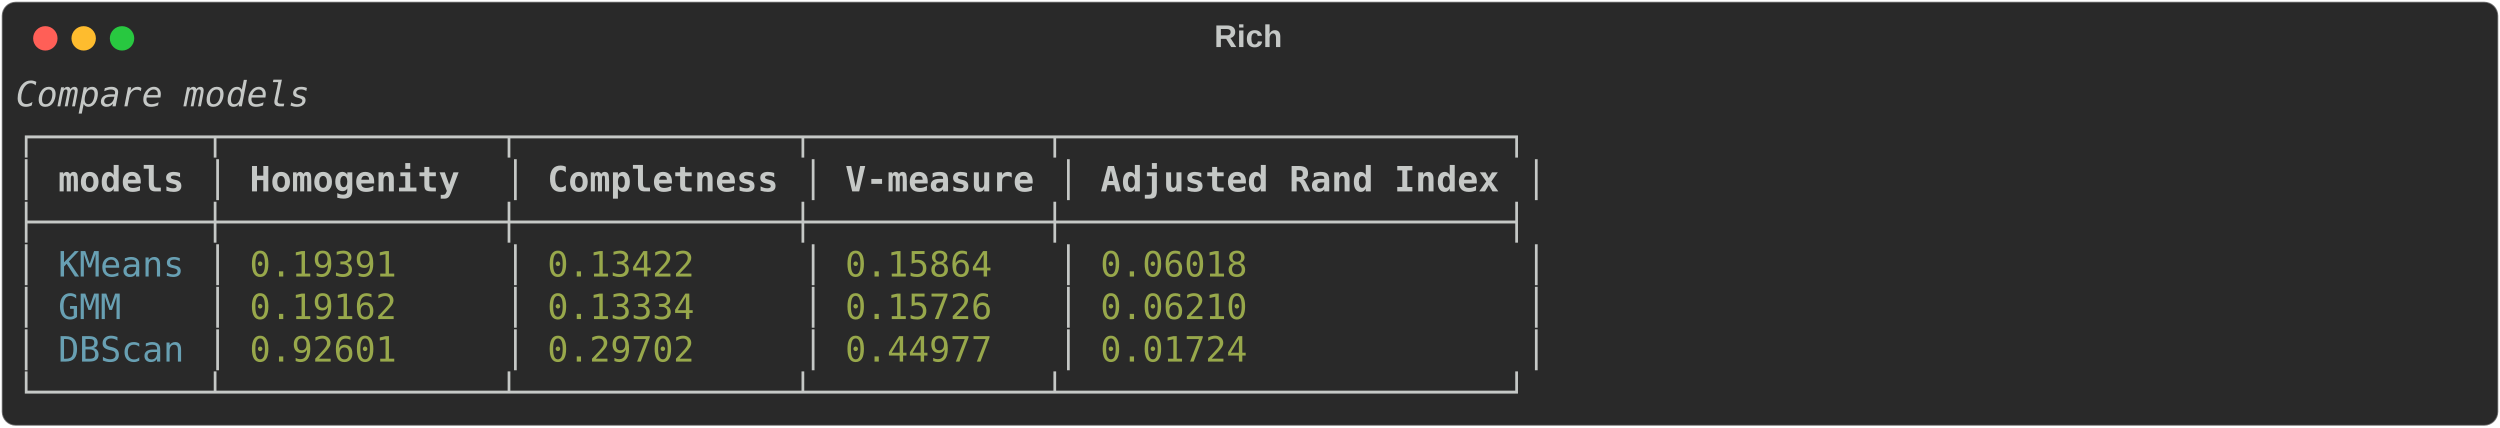
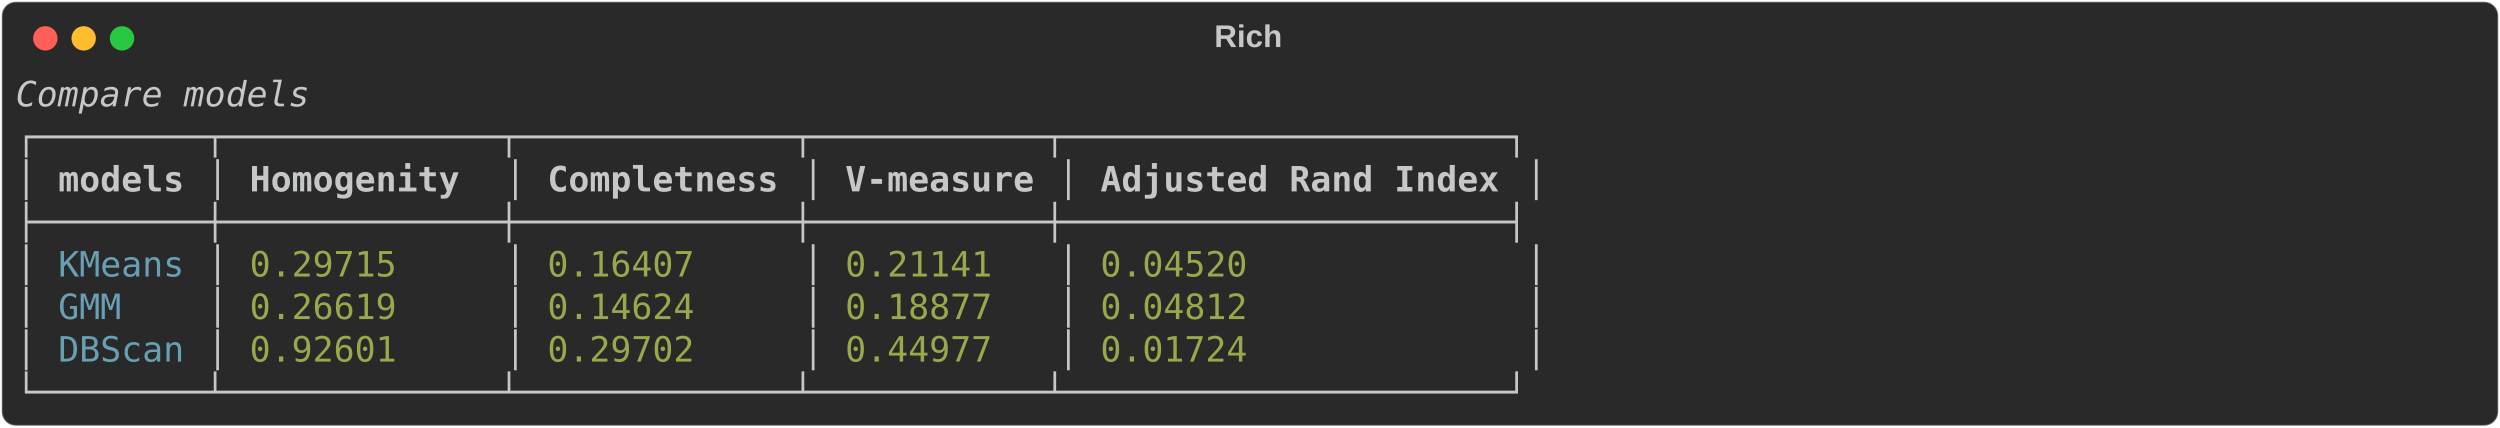
<svg xmlns="http://www.w3.org/2000/svg" class="rich-terminal" viewBox="0 0 1434 245.2">
  <style>

    @font-face {
        font-family: "Fira Code";
        src: local("FiraCode-Regular"),
                url("https://cdnjs.cloudflare.com/ajax/libs/firacode/6.2.0/woff2/FiraCode-Regular.woff2") format("woff2"),
                url("https://cdnjs.cloudflare.com/ajax/libs/firacode/6.2.0/woff/FiraCode-Regular.woff") format("woff");
        font-style: normal;
        font-weight: 400;
    }
    @font-face {
        font-family: "Fira Code";
        src: local("FiraCode-Bold"),
                url("https://cdnjs.cloudflare.com/ajax/libs/firacode/6.2.0/woff2/FiraCode-Bold.woff2") format("woff2"),
                url("https://cdnjs.cloudflare.com/ajax/libs/firacode/6.2.0/woff/FiraCode-Bold.woff") format("woff");
        font-style: bold;
        font-weight: 700;
    }

-     .terminal-3981804654-matrix {
+     .terminal-526615674-matrix {
        font-family: Fira Code, monospace;
        font-size: 20px;
        line-height: 24.4px;
        font-variant-east-asian: full-width;
    }

-     .terminal-3981804654-title {
+     .terminal-526615674-title {
        font-size: 18px;
        font-weight: bold;
        font-family: arial;
    }

-     .terminal-3981804654-r1 { fill: #c5c8c6;font-style: italic; }
- .terminal-3981804654-r2 { fill: #c5c8c6 }
- .terminal-3981804654-r3 { fill: #c5c8c6;font-weight: bold }
- .terminal-3981804654-r4 { fill: #68a0b3 }
- .terminal-3981804654-r5 { fill: #98a84b }
+     .terminal-526615674-r1 { fill: #c5c8c6;font-style: italic; }
+ .terminal-526615674-r2 { fill: #c5c8c6 }
+ .terminal-526615674-r3 { fill: #c5c8c6;font-weight: bold }
+ .terminal-526615674-r4 { fill: #68a0b3 }
+ .terminal-526615674-r5 { fill: #98a84b }
    </style>
  <defs>
-     <clipPath id="terminal-3981804654-clip-terminal">
+     <clipPath id="terminal-526615674-clip-terminal">
      <rect x="0" y="0" width="1414.2" height="194.2" />
    </clipPath>
-     <clipPath id="terminal-3981804654-line-0">
+     <clipPath id="terminal-526615674-line-0">
      <rect x="0" y="1.5" width="1415.2" height="24.65" />
    </clipPath>
-     <clipPath id="terminal-3981804654-line-1">
+     <clipPath id="terminal-526615674-line-1">
      <rect x="0" y="25.9" width="1415.2" height="24.65" />
    </clipPath>
-     <clipPath id="terminal-3981804654-line-2">
+     <clipPath id="terminal-526615674-line-2">
      <rect x="0" y="50.3" width="1415.2" height="24.65" />
    </clipPath>
-     <clipPath id="terminal-3981804654-line-3">
+     <clipPath id="terminal-526615674-line-3">
      <rect x="0" y="74.7" width="1415.2" height="24.65" />
    </clipPath>
-     <clipPath id="terminal-3981804654-line-4">
+     <clipPath id="terminal-526615674-line-4">
      <rect x="0" y="99.1" width="1415.2" height="24.65" />
    </clipPath>
-     <clipPath id="terminal-3981804654-line-5">
+     <clipPath id="terminal-526615674-line-5">
      <rect x="0" y="123.5" width="1415.2" height="24.65" />
    </clipPath>
-     <clipPath id="terminal-3981804654-line-6">
+     <clipPath id="terminal-526615674-line-6">
      <rect x="0" y="147.9" width="1415.2" height="24.65" />
    </clipPath>
  </defs>
  <rect fill="#292929" stroke="rgba(255,255,255,0.35)" stroke-width="1" x="1" y="1" width="1432" height="243.2" rx="8" />
-   <text class="terminal-3981804654-title" fill="#c5c8c6" text-anchor="middle" x="716" y="27">Rich</text>
+   <text class="terminal-526615674-title" fill="#c5c8c6" text-anchor="middle" x="716" y="27">Rich</text>
  <g transform="translate(26,22)">
    <circle cx="0" cy="0" r="7" fill="#ff5f57" />
    <circle cx="22" cy="0" r="7" fill="#febc2e" />
    <circle cx="44" cy="0" r="7" fill="#28c840" />
  </g>
-   <g transform="translate(9, 41)" clip-path="url(#terminal-3981804654-clip-terminal)">
-     <g class="terminal-3981804654-matrix">
-       <text class="terminal-3981804654-r1" x="0" y="20" textLength="878.4" clip-path="url(#terminal-3981804654-line-0)">                             Compare models                             </text>
-       <text class="terminal-3981804654-r2" x="1415.2" y="20" textLength="12.2" clip-path="url(#terminal-3981804654-line-0)">
+   <g transform="translate(9, 41)" clip-path="url(#terminal-526615674-clip-terminal)">
+     <g class="terminal-526615674-matrix">
+       <text class="terminal-526615674-r1" x="0" y="20" textLength="878.4" clip-path="url(#terminal-526615674-line-0)">                             Compare models                             </text>
+       <text class="terminal-526615674-r2" x="1415.2" y="20" textLength="12.2" clip-path="url(#terminal-526615674-line-0)">
</text>
-       <text class="terminal-3981804654-r2" x="0" y="44.4" textLength="878.4" clip-path="url(#terminal-3981804654-line-1)">┌────────┬─────────────┬─────────────┬───────────┬─────────────────────┐</text>
-       <text class="terminal-3981804654-r2" x="1415.2" y="44.4" textLength="12.2" clip-path="url(#terminal-3981804654-line-1)">
+       <text class="terminal-526615674-r2" x="0" y="44.4" textLength="878.4" clip-path="url(#terminal-526615674-line-1)">┌────────┬─────────────┬─────────────┬───────────┬─────────────────────┐</text>
+       <text class="terminal-526615674-r2" x="1415.2" y="44.4" textLength="12.2" clip-path="url(#terminal-526615674-line-1)">
</text>
-       <text class="terminal-3981804654-r2" x="0" y="68.8" textLength="12.2" clip-path="url(#terminal-3981804654-line-2)">│</text>
-       <text class="terminal-3981804654-r3" x="24.4" y="68.8" textLength="73.2" clip-path="url(#terminal-3981804654-line-2)">models</text>
-       <text class="terminal-3981804654-r2" x="109.8" y="68.8" textLength="12.2" clip-path="url(#terminal-3981804654-line-2)">│</text>
-       <text class="terminal-3981804654-r3" x="134.2" y="68.8" textLength="134.2" clip-path="url(#terminal-3981804654-line-2)">Homogenity </text>
-       <text class="terminal-3981804654-r2" x="280.6" y="68.8" textLength="12.2" clip-path="url(#terminal-3981804654-line-2)">│</text>
-       <text class="terminal-3981804654-r3" x="305" y="68.8" textLength="134.2" clip-path="url(#terminal-3981804654-line-2)">Completness</text>
-       <text class="terminal-3981804654-r2" x="451.4" y="68.8" textLength="12.2" clip-path="url(#terminal-3981804654-line-2)">│</text>
-       <text class="terminal-3981804654-r3" x="475.8" y="68.8" textLength="109.8" clip-path="url(#terminal-3981804654-line-2)">V-measure</text>
-       <text class="terminal-3981804654-r2" x="597.8" y="68.8" textLength="12.2" clip-path="url(#terminal-3981804654-line-2)">│</text>
-       <text class="terminal-3981804654-r3" x="622.2" y="68.8" textLength="231.8" clip-path="url(#terminal-3981804654-line-2)">Adjusted Rand Index</text>
-       <text class="terminal-3981804654-r2" x="866.2" y="68.8" textLength="12.2" clip-path="url(#terminal-3981804654-line-2)">│</text>
-       <text class="terminal-3981804654-r2" x="1415.2" y="68.8" textLength="12.2" clip-path="url(#terminal-3981804654-line-2)">
+       <text class="terminal-526615674-r2" x="0" y="68.8" textLength="12.2" clip-path="url(#terminal-526615674-line-2)">│</text>
+       <text class="terminal-526615674-r3" x="24.4" y="68.8" textLength="73.2" clip-path="url(#terminal-526615674-line-2)">models</text>
+       <text class="terminal-526615674-r2" x="109.8" y="68.8" textLength="12.2" clip-path="url(#terminal-526615674-line-2)">│</text>
+       <text class="terminal-526615674-r3" x="134.2" y="68.8" textLength="134.2" clip-path="url(#terminal-526615674-line-2)">Homogenity </text>
+       <text class="terminal-526615674-r2" x="280.6" y="68.8" textLength="12.2" clip-path="url(#terminal-526615674-line-2)">│</text>
+       <text class="terminal-526615674-r3" x="305" y="68.8" textLength="134.2" clip-path="url(#terminal-526615674-line-2)">Completness</text>
+       <text class="terminal-526615674-r2" x="451.4" y="68.8" textLength="12.2" clip-path="url(#terminal-526615674-line-2)">│</text>
+       <text class="terminal-526615674-r3" x="475.8" y="68.8" textLength="109.8" clip-path="url(#terminal-526615674-line-2)">V-measure</text>
+       <text class="terminal-526615674-r2" x="597.8" y="68.8" textLength="12.2" clip-path="url(#terminal-526615674-line-2)">│</text>
+       <text class="terminal-526615674-r3" x="622.2" y="68.8" textLength="231.8" clip-path="url(#terminal-526615674-line-2)">Adjusted Rand Index</text>
+       <text class="terminal-526615674-r2" x="866.2" y="68.8" textLength="12.2" clip-path="url(#terminal-526615674-line-2)">│</text>
+       <text class="terminal-526615674-r2" x="1415.2" y="68.8" textLength="12.2" clip-path="url(#terminal-526615674-line-2)">
</text>
-       <text class="terminal-3981804654-r2" x="0" y="93.2" textLength="878.4" clip-path="url(#terminal-3981804654-line-3)">├────────┼─────────────┼─────────────┼───────────┼─────────────────────┤</text>
-       <text class="terminal-3981804654-r2" x="1415.2" y="93.2" textLength="12.2" clip-path="url(#terminal-3981804654-line-3)">
+       <text class="terminal-526615674-r2" x="0" y="93.2" textLength="878.4" clip-path="url(#terminal-526615674-line-3)">├────────┼─────────────┼─────────────┼───────────┼─────────────────────┤</text>
+       <text class="terminal-526615674-r2" x="1415.2" y="93.2" textLength="12.2" clip-path="url(#terminal-526615674-line-3)">
</text>
-       <text class="terminal-3981804654-r2" x="0" y="117.6" textLength="12.2" clip-path="url(#terminal-3981804654-line-4)">│</text>
-       <text class="terminal-3981804654-r4" x="24.4" y="117.6" textLength="73.2" clip-path="url(#terminal-3981804654-line-4)">KMeans</text>
-       <text class="terminal-3981804654-r2" x="109.8" y="117.6" textLength="12.2" clip-path="url(#terminal-3981804654-line-4)">│</text>
-       <text class="terminal-3981804654-r5" x="134.2" y="117.6" textLength="134.2" clip-path="url(#terminal-3981804654-line-4)">  0.19391  </text>
-       <text class="terminal-3981804654-r2" x="280.6" y="117.6" textLength="12.2" clip-path="url(#terminal-3981804654-line-4)">│</text>
-       <text class="terminal-3981804654-r5" x="305" y="117.6" textLength="134.2" clip-path="url(#terminal-3981804654-line-4)">  0.13422  </text>
-       <text class="terminal-3981804654-r2" x="451.4" y="117.6" textLength="12.2" clip-path="url(#terminal-3981804654-line-4)">│</text>
-       <text class="terminal-3981804654-r5" x="475.8" y="117.6" textLength="109.8" clip-path="url(#terminal-3981804654-line-4)"> 0.15864 </text>
-       <text class="terminal-3981804654-r2" x="597.8" y="117.6" textLength="12.2" clip-path="url(#terminal-3981804654-line-4)">│</text>
-       <text class="terminal-3981804654-r5" x="622.2" y="117.6" textLength="231.8" clip-path="url(#terminal-3981804654-line-4)">      0.06018      </text>
-       <text class="terminal-3981804654-r2" x="866.2" y="117.6" textLength="12.2" clip-path="url(#terminal-3981804654-line-4)">│</text>
-       <text class="terminal-3981804654-r2" x="1415.2" y="117.6" textLength="12.2" clip-path="url(#terminal-3981804654-line-4)">
+       <text class="terminal-526615674-r2" x="0" y="117.6" textLength="12.2" clip-path="url(#terminal-526615674-line-4)">│</text>
+       <text class="terminal-526615674-r4" x="24.4" y="117.6" textLength="73.2" clip-path="url(#terminal-526615674-line-4)">KMeans</text>
+       <text class="terminal-526615674-r2" x="109.8" y="117.6" textLength="12.2" clip-path="url(#terminal-526615674-line-4)">│</text>
+       <text class="terminal-526615674-r5" x="134.2" y="117.6" textLength="134.2" clip-path="url(#terminal-526615674-line-4)">  0.29715  </text>
+       <text class="terminal-526615674-r2" x="280.6" y="117.6" textLength="12.2" clip-path="url(#terminal-526615674-line-4)">│</text>
+       <text class="terminal-526615674-r5" x="305" y="117.6" textLength="134.2" clip-path="url(#terminal-526615674-line-4)">  0.16407  </text>
+       <text class="terminal-526615674-r2" x="451.4" y="117.6" textLength="12.2" clip-path="url(#terminal-526615674-line-4)">│</text>
+       <text class="terminal-526615674-r5" x="475.8" y="117.6" textLength="109.8" clip-path="url(#terminal-526615674-line-4)"> 0.21141 </text>
+       <text class="terminal-526615674-r2" x="597.8" y="117.6" textLength="12.2" clip-path="url(#terminal-526615674-line-4)">│</text>
+       <text class="terminal-526615674-r5" x="622.2" y="117.6" textLength="231.8" clip-path="url(#terminal-526615674-line-4)">      0.04520      </text>
+       <text class="terminal-526615674-r2" x="866.2" y="117.6" textLength="12.2" clip-path="url(#terminal-526615674-line-4)">│</text>
+       <text class="terminal-526615674-r2" x="1415.2" y="117.6" textLength="12.2" clip-path="url(#terminal-526615674-line-4)">
</text>
-       <text class="terminal-3981804654-r2" x="0" y="142" textLength="12.2" clip-path="url(#terminal-3981804654-line-5)">│</text>
-       <text class="terminal-3981804654-r4" x="24.4" y="142" textLength="73.2" clip-path="url(#terminal-3981804654-line-5)">   GMM</text>
-       <text class="terminal-3981804654-r2" x="109.8" y="142" textLength="12.2" clip-path="url(#terminal-3981804654-line-5)">│</text>
-       <text class="terminal-3981804654-r5" x="134.2" y="142" textLength="134.2" clip-path="url(#terminal-3981804654-line-5)">  0.19162  </text>
-       <text class="terminal-3981804654-r2" x="280.6" y="142" textLength="12.2" clip-path="url(#terminal-3981804654-line-5)">│</text>
-       <text class="terminal-3981804654-r5" x="305" y="142" textLength="134.2" clip-path="url(#terminal-3981804654-line-5)">  0.13334  </text>
-       <text class="terminal-3981804654-r2" x="451.4" y="142" textLength="12.2" clip-path="url(#terminal-3981804654-line-5)">│</text>
-       <text class="terminal-3981804654-r5" x="475.8" y="142" textLength="109.8" clip-path="url(#terminal-3981804654-line-5)"> 0.15726 </text>
-       <text class="terminal-3981804654-r2" x="597.8" y="142" textLength="12.2" clip-path="url(#terminal-3981804654-line-5)">│</text>
-       <text class="terminal-3981804654-r5" x="622.2" y="142" textLength="231.8" clip-path="url(#terminal-3981804654-line-5)">      0.06210      </text>
-       <text class="terminal-3981804654-r2" x="866.2" y="142" textLength="12.2" clip-path="url(#terminal-3981804654-line-5)">│</text>
-       <text class="terminal-3981804654-r2" x="1415.2" y="142" textLength="12.2" clip-path="url(#terminal-3981804654-line-5)">
+       <text class="terminal-526615674-r2" x="0" y="142" textLength="12.2" clip-path="url(#terminal-526615674-line-5)">│</text>
+       <text class="terminal-526615674-r4" x="24.4" y="142" textLength="73.2" clip-path="url(#terminal-526615674-line-5)">   GMM</text>
+       <text class="terminal-526615674-r2" x="109.8" y="142" textLength="12.2" clip-path="url(#terminal-526615674-line-5)">│</text>
+       <text class="terminal-526615674-r5" x="134.2" y="142" textLength="134.2" clip-path="url(#terminal-526615674-line-5)">  0.26619  </text>
+       <text class="terminal-526615674-r2" x="280.6" y="142" textLength="12.2" clip-path="url(#terminal-526615674-line-5)">│</text>
+       <text class="terminal-526615674-r5" x="305" y="142" textLength="134.2" clip-path="url(#terminal-526615674-line-5)">  0.14624  </text>
+       <text class="terminal-526615674-r2" x="451.4" y="142" textLength="12.2" clip-path="url(#terminal-526615674-line-5)">│</text>
+       <text class="terminal-526615674-r5" x="475.8" y="142" textLength="109.8" clip-path="url(#terminal-526615674-line-5)"> 0.18877 </text>
+       <text class="terminal-526615674-r2" x="597.8" y="142" textLength="12.2" clip-path="url(#terminal-526615674-line-5)">│</text>
+       <text class="terminal-526615674-r5" x="622.2" y="142" textLength="231.8" clip-path="url(#terminal-526615674-line-5)">      0.04812      </text>
+       <text class="terminal-526615674-r2" x="866.2" y="142" textLength="12.2" clip-path="url(#terminal-526615674-line-5)">│</text>
+       <text class="terminal-526615674-r2" x="1415.2" y="142" textLength="12.2" clip-path="url(#terminal-526615674-line-5)">
</text>
-       <text class="terminal-3981804654-r2" x="0" y="166.4" textLength="12.2" clip-path="url(#terminal-3981804654-line-6)">│</text>
-       <text class="terminal-3981804654-r4" x="24.4" y="166.4" textLength="73.2" clip-path="url(#terminal-3981804654-line-6)">DBScan</text>
-       <text class="terminal-3981804654-r2" x="109.8" y="166.4" textLength="12.2" clip-path="url(#terminal-3981804654-line-6)">│</text>
-       <text class="terminal-3981804654-r5" x="134.2" y="166.4" textLength="134.2" clip-path="url(#terminal-3981804654-line-6)">  0.92601  </text>
-       <text class="terminal-3981804654-r2" x="280.6" y="166.4" textLength="12.2" clip-path="url(#terminal-3981804654-line-6)">│</text>
-       <text class="terminal-3981804654-r5" x="305" y="166.4" textLength="134.2" clip-path="url(#terminal-3981804654-line-6)">  0.29702  </text>
-       <text class="terminal-3981804654-r2" x="451.4" y="166.4" textLength="12.2" clip-path="url(#terminal-3981804654-line-6)">│</text>
-       <text class="terminal-3981804654-r5" x="475.8" y="166.4" textLength="109.8" clip-path="url(#terminal-3981804654-line-6)"> 0.44977 </text>
-       <text class="terminal-3981804654-r2" x="597.8" y="166.4" textLength="12.2" clip-path="url(#terminal-3981804654-line-6)">│</text>
-       <text class="terminal-3981804654-r5" x="622.2" y="166.4" textLength="231.8" clip-path="url(#terminal-3981804654-line-6)">      0.01724      </text>
-       <text class="terminal-3981804654-r2" x="866.2" y="166.4" textLength="12.2" clip-path="url(#terminal-3981804654-line-6)">│</text>
-       <text class="terminal-3981804654-r2" x="1415.2" y="166.4" textLength="12.2" clip-path="url(#terminal-3981804654-line-6)">
+       <text class="terminal-526615674-r2" x="0" y="166.4" textLength="12.2" clip-path="url(#terminal-526615674-line-6)">│</text>
+       <text class="terminal-526615674-r4" x="24.4" y="166.4" textLength="73.2" clip-path="url(#terminal-526615674-line-6)">DBScan</text>
+       <text class="terminal-526615674-r2" x="109.8" y="166.4" textLength="12.2" clip-path="url(#terminal-526615674-line-6)">│</text>
+       <text class="terminal-526615674-r5" x="134.2" y="166.4" textLength="134.2" clip-path="url(#terminal-526615674-line-6)">  0.92601  </text>
+       <text class="terminal-526615674-r2" x="280.6" y="166.4" textLength="12.2" clip-path="url(#terminal-526615674-line-6)">│</text>
+       <text class="terminal-526615674-r5" x="305" y="166.4" textLength="134.2" clip-path="url(#terminal-526615674-line-6)">  0.29702  </text>
+       <text class="terminal-526615674-r2" x="451.4" y="166.4" textLength="12.2" clip-path="url(#terminal-526615674-line-6)">│</text>
+       <text class="terminal-526615674-r5" x="475.8" y="166.4" textLength="109.8" clip-path="url(#terminal-526615674-line-6)"> 0.44977 </text>
+       <text class="terminal-526615674-r2" x="597.8" y="166.4" textLength="12.2" clip-path="url(#terminal-526615674-line-6)">│</text>
+       <text class="terminal-526615674-r5" x="622.2" y="166.4" textLength="231.8" clip-path="url(#terminal-526615674-line-6)">      0.01724      </text>
+       <text class="terminal-526615674-r2" x="866.2" y="166.4" textLength="12.2" clip-path="url(#terminal-526615674-line-6)">│</text>
+       <text class="terminal-526615674-r2" x="1415.2" y="166.4" textLength="12.2" clip-path="url(#terminal-526615674-line-6)">
</text>
-       <text class="terminal-3981804654-r2" x="0" y="190.8" textLength="878.4" clip-path="url(#terminal-3981804654-line-7)">└────────┴─────────────┴─────────────┴───────────┴─────────────────────┘</text>
-       <text class="terminal-3981804654-r2" x="1415.2" y="190.8" textLength="12.2" clip-path="url(#terminal-3981804654-line-7)">
+       <text class="terminal-526615674-r2" x="0" y="190.8" textLength="878.4" clip-path="url(#terminal-526615674-line-7)">└────────┴─────────────┴─────────────┴───────────┴─────────────────────┘</text>
+       <text class="terminal-526615674-r2" x="1415.2" y="190.8" textLength="12.2" clip-path="url(#terminal-526615674-line-7)">
</text>
    </g>
  </g>
</svg>
